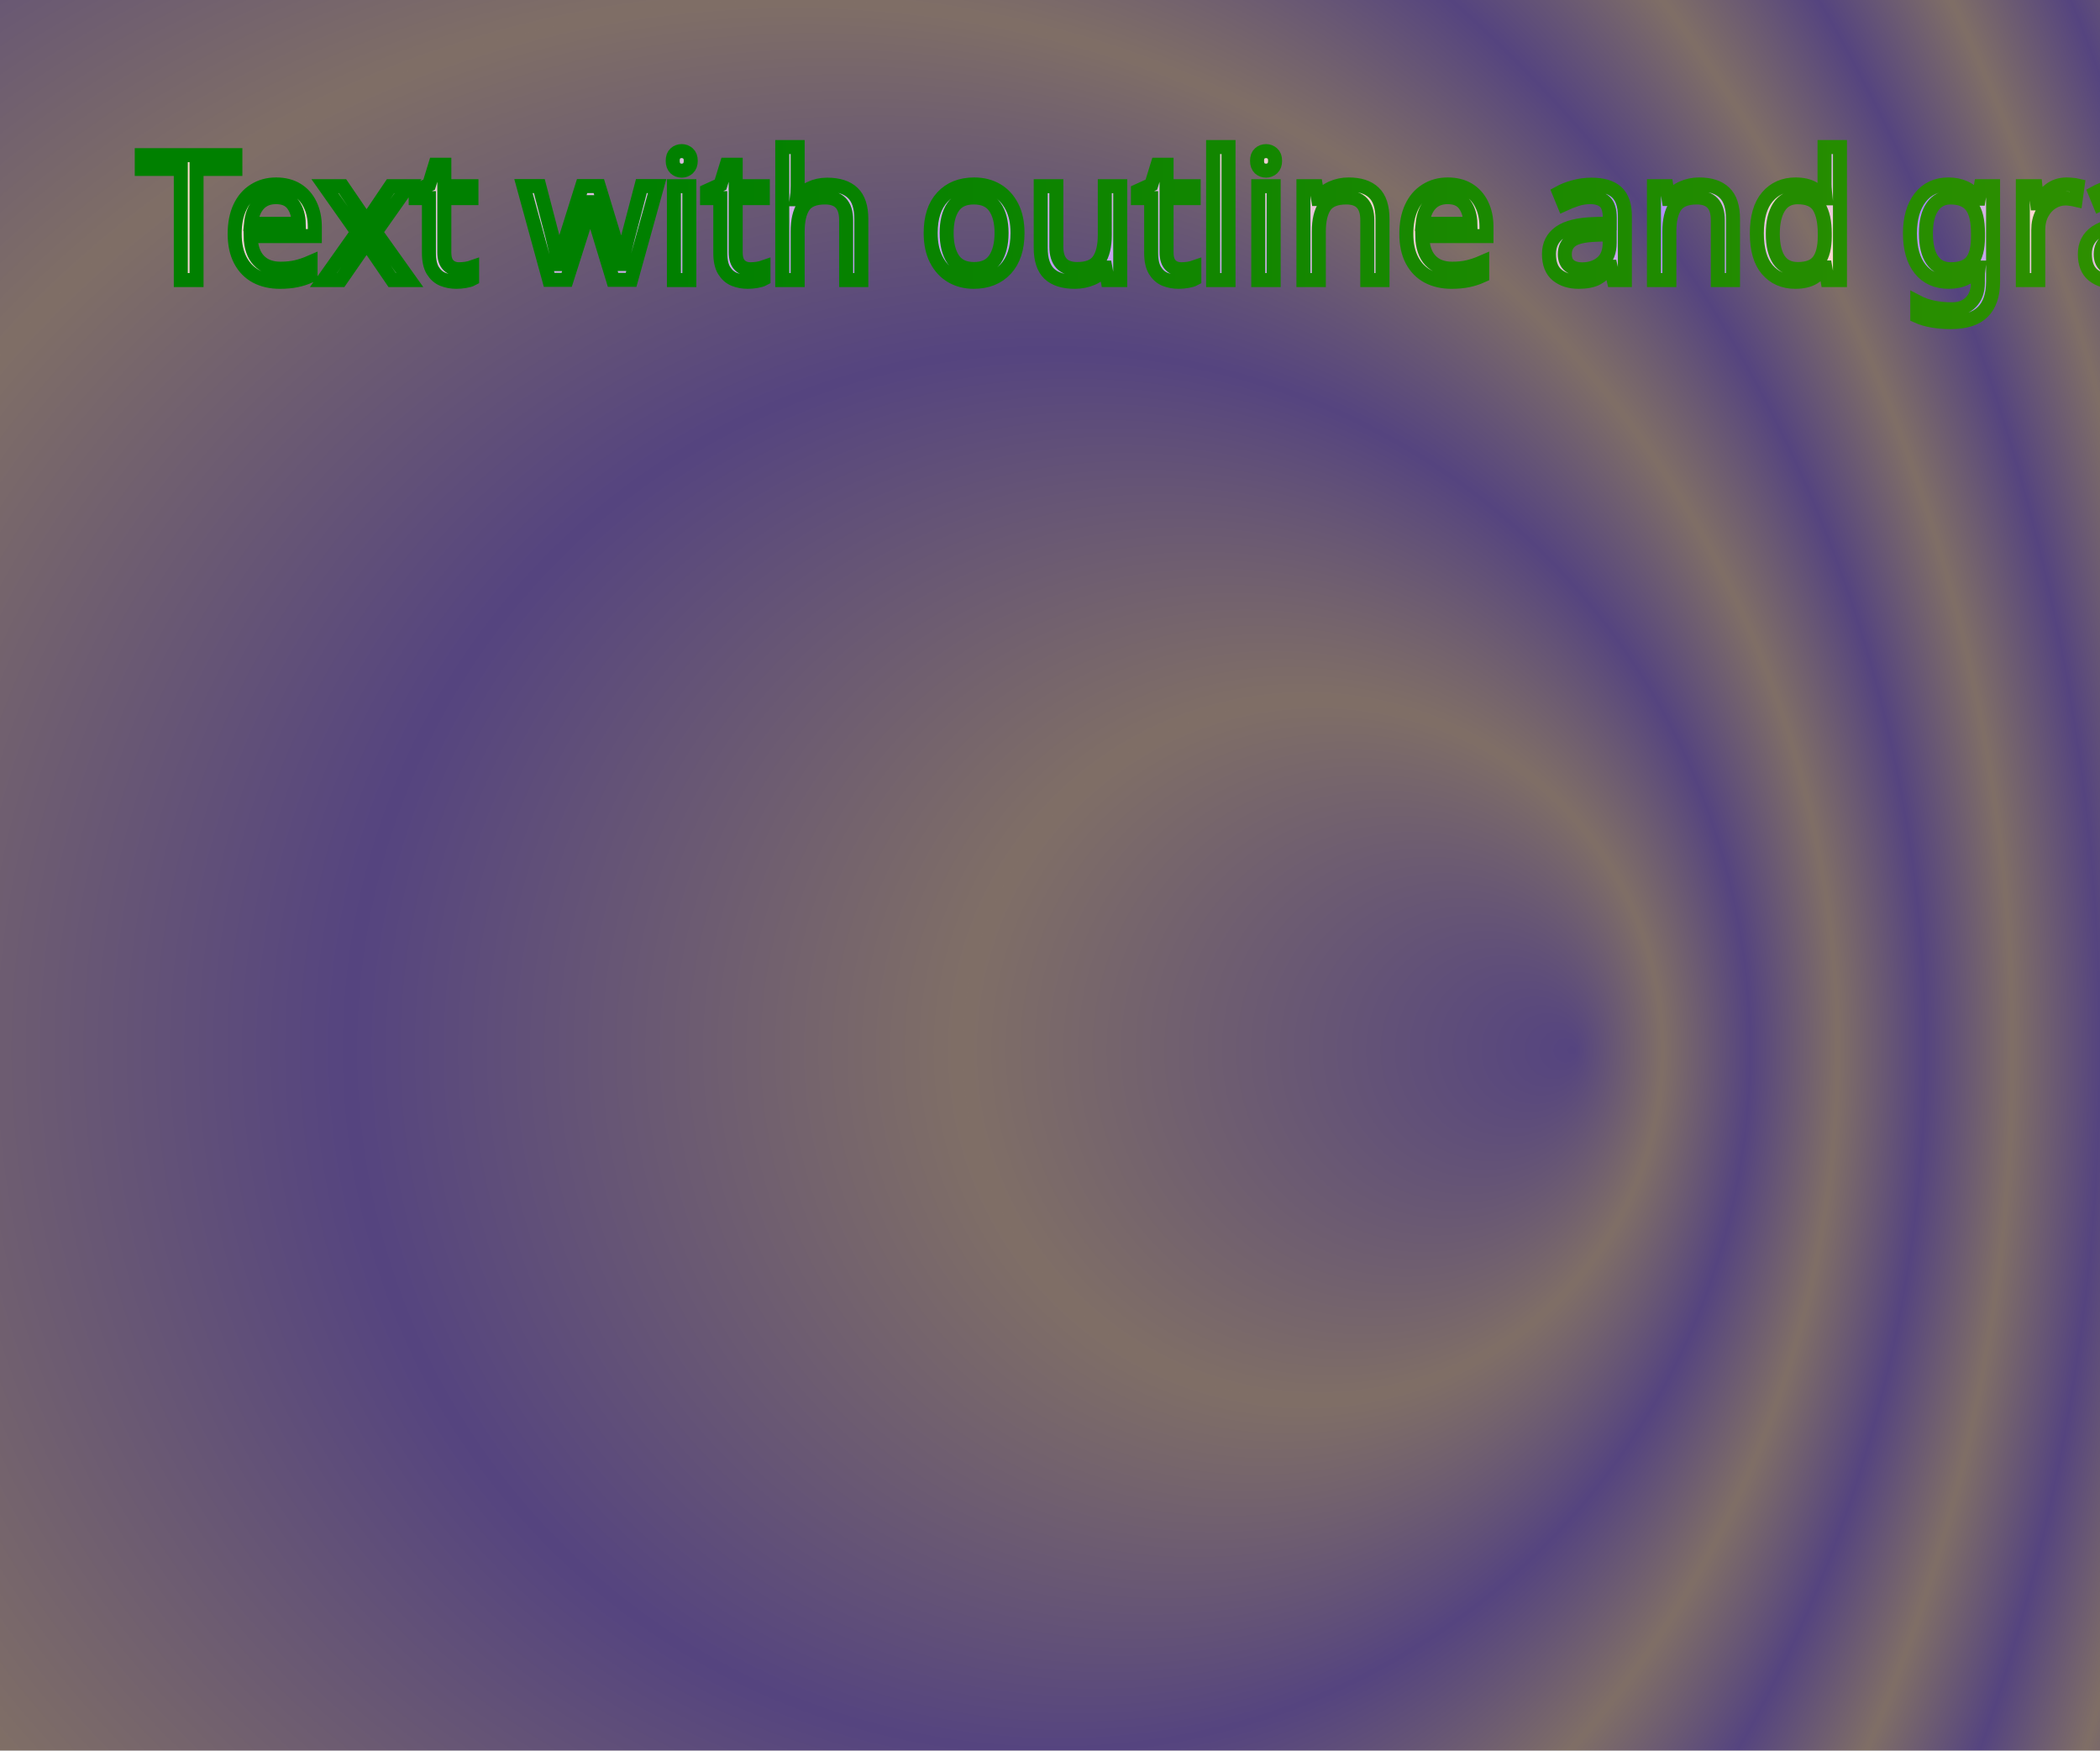
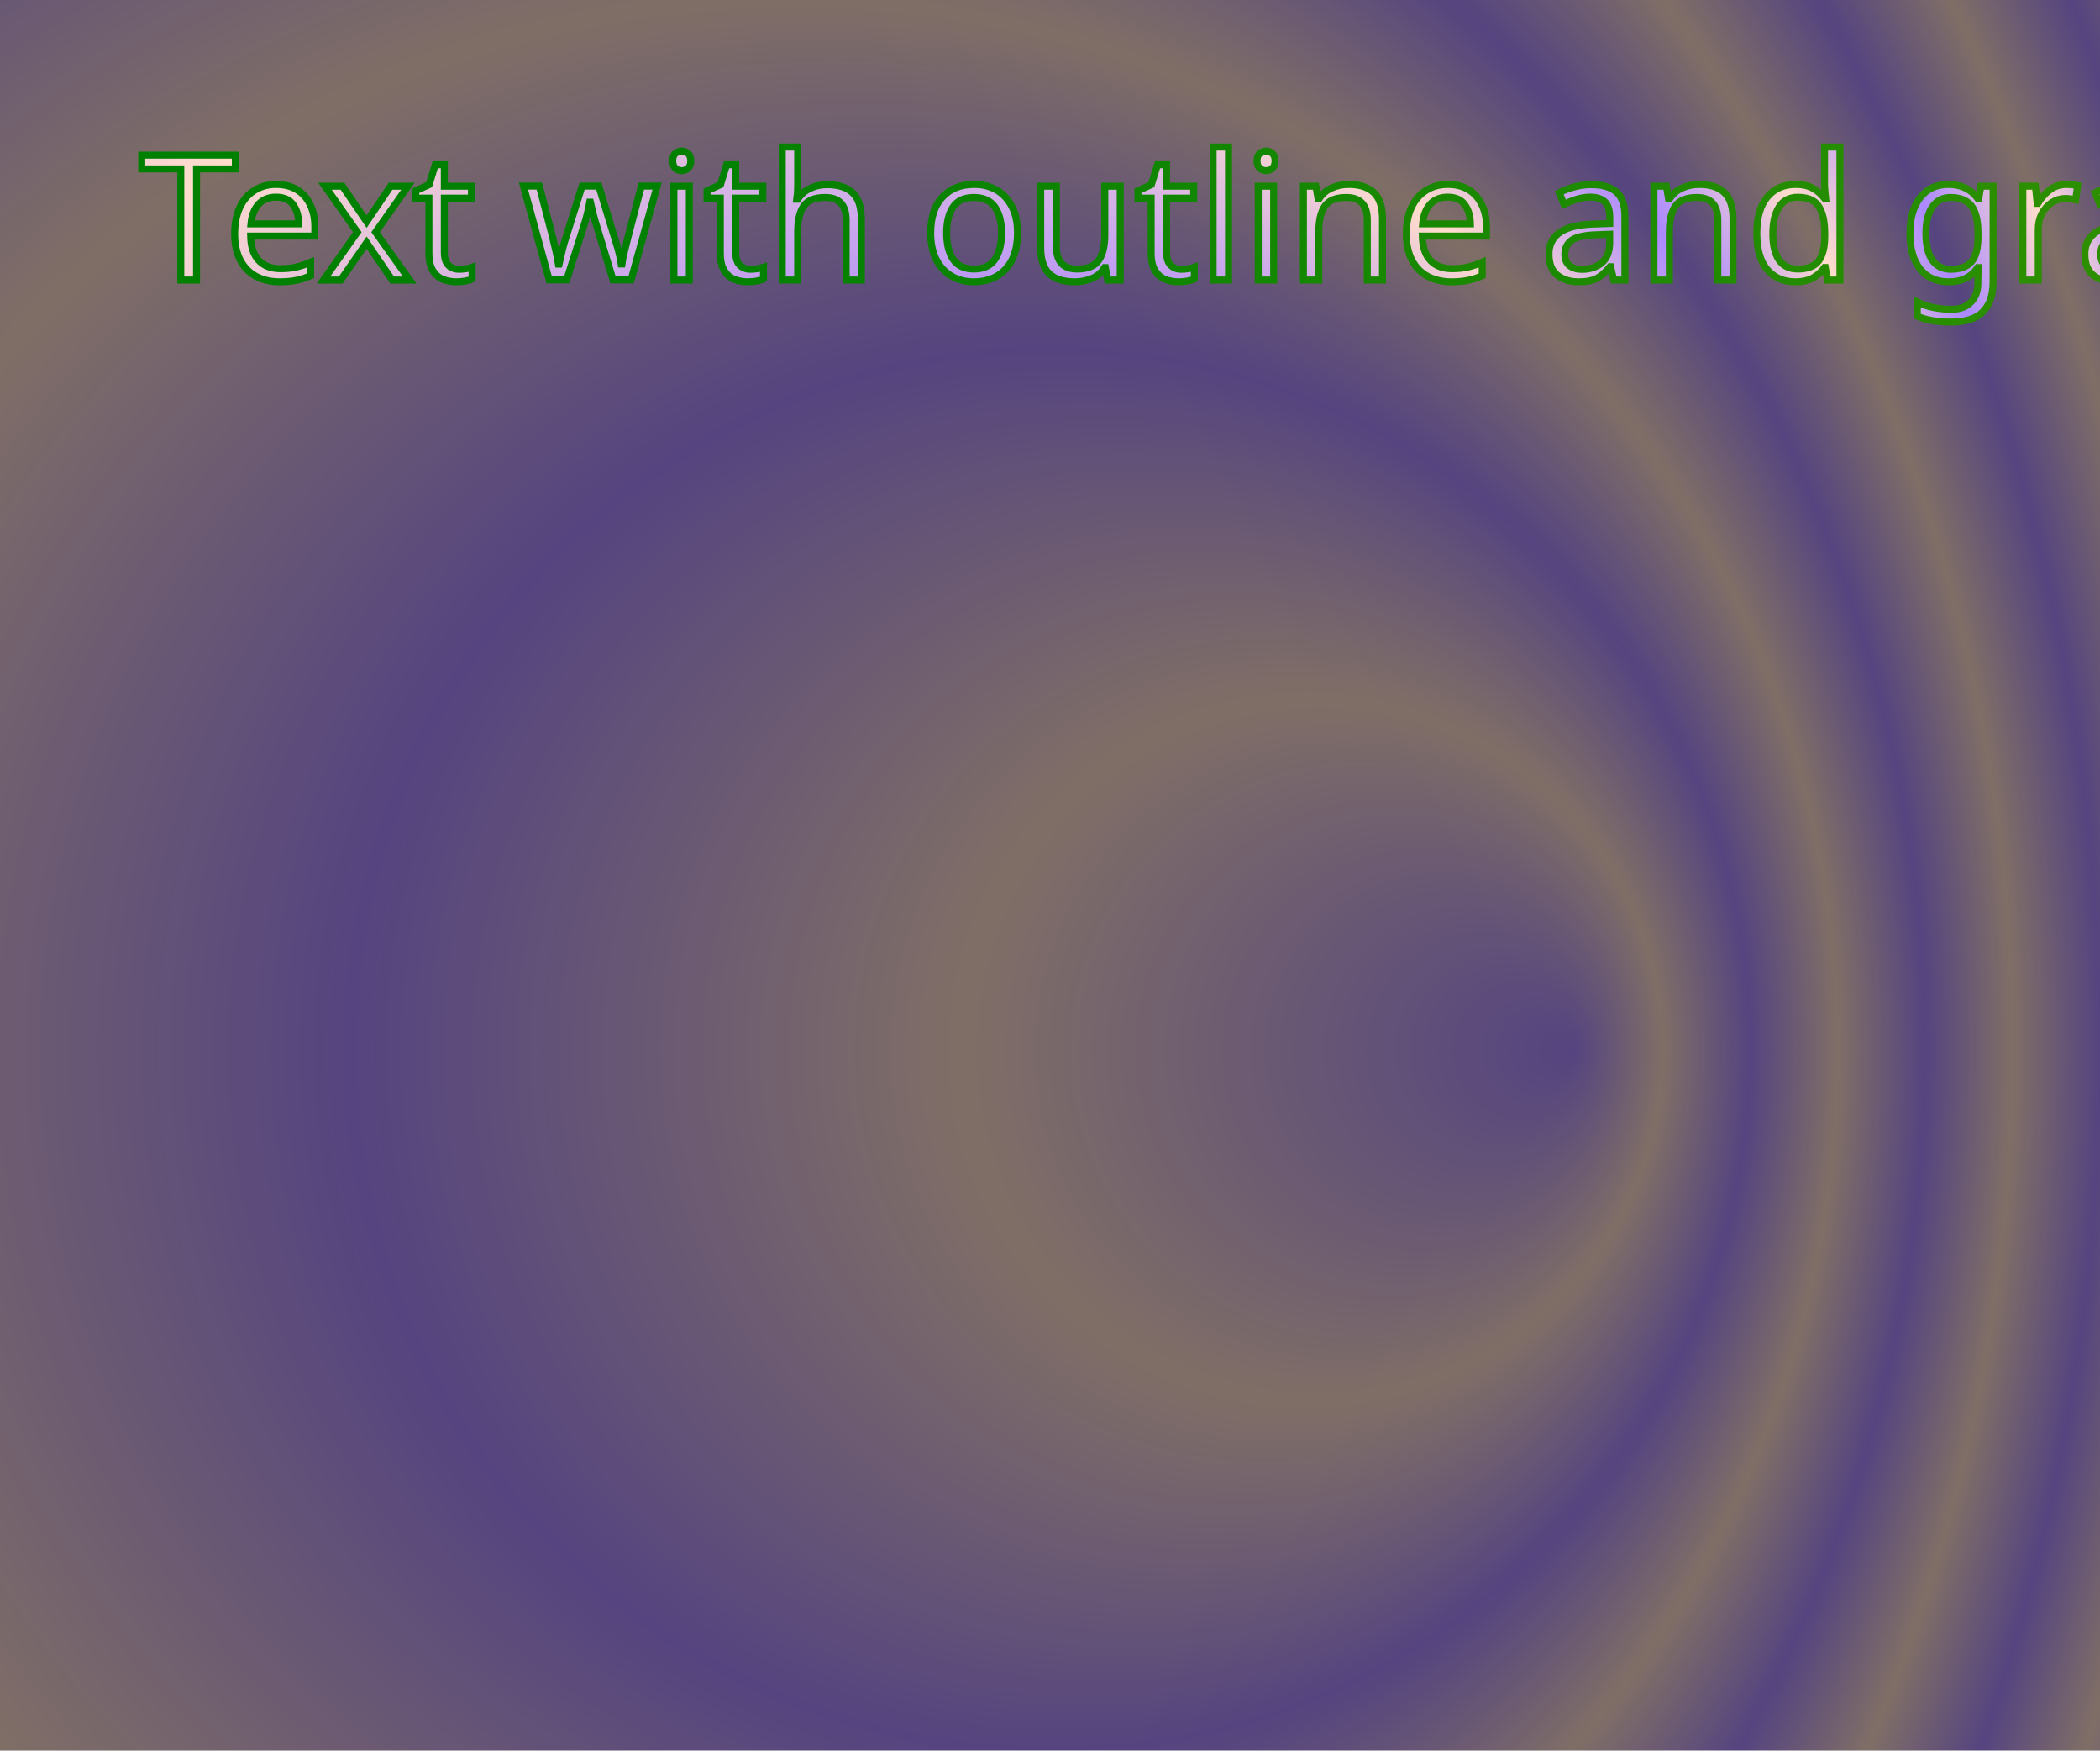
<svg xmlns="http://www.w3.org/2000/svg" width="300" height="250" viewBox="0 0 300 250">
  <defs>
    <radialGradient id="radial" gradientUnits="userSpaceOnUse" spreadMethod="repeat" cx="150" cy="150" fx="225" r="100">
      <stop offset="0%" stop-color="#AA88FF" />
      <stop offset="50%" stop-color="#FFDDCC" />
      <stop offset="100%" stop-color="#AA88FF" />
    </radialGradient>
    <linearGradient id="linear">
      <stop offset="5%" stop-color="green" />
      <stop offset="95%" stop-color="gold" />
    </linearGradient>
  </defs>
  <rect x="0" y="0" width="100%" height="100%" fill="black" />
  <rect x="0" y="0" width="100%" height="100%" fill="url(#radial)" fill-opacity="0.5" />
-   <text x="20" y="40" font-size="25px" font-family="sans-serif" fill="url(#radial)" stroke="url(#linear)" stroke-width="2" inline-size="250">
+   <text x="20" y="40" font-size="25px" font-family="sans-serif" fill="url(#radial)" stroke="url(#linear)" stroke-width="1" textLength="250">
    Text with outline and gradients with multiple lines,
    <tspan font-style="italic" font-weight="bold">in order to better test</tspan>
    if it properly handles the full bounding box.
  </text>
</svg>
